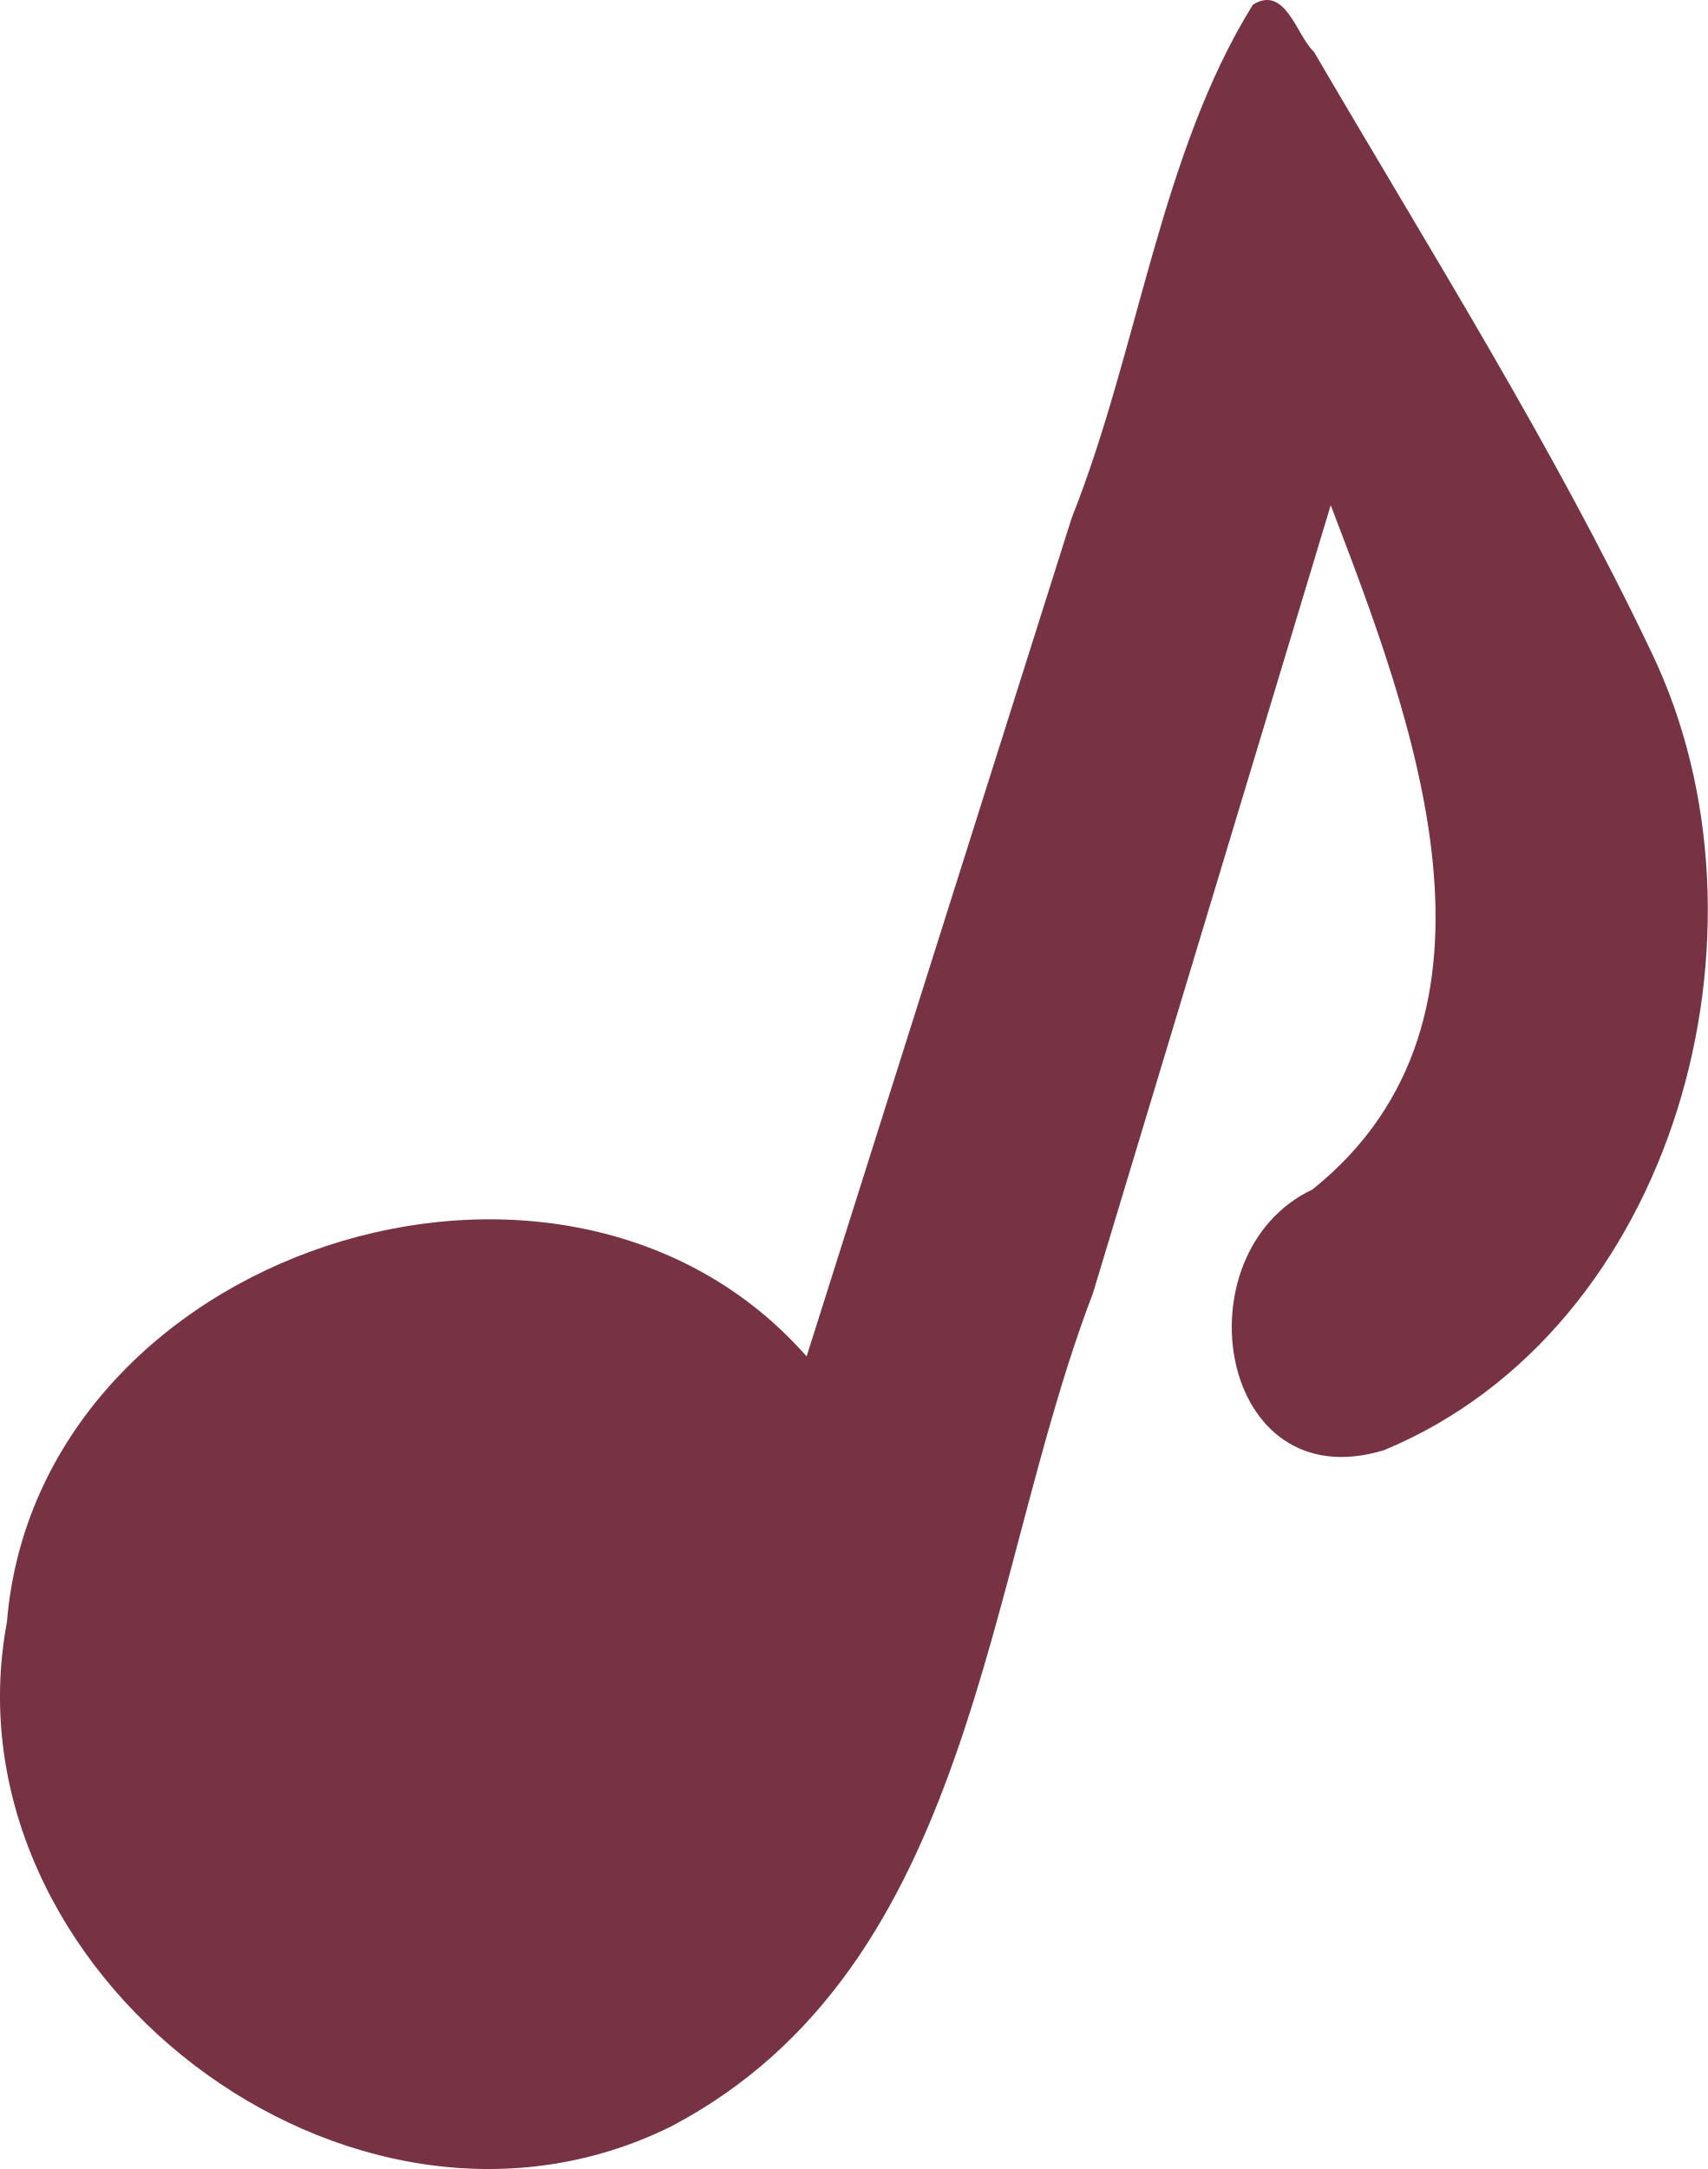
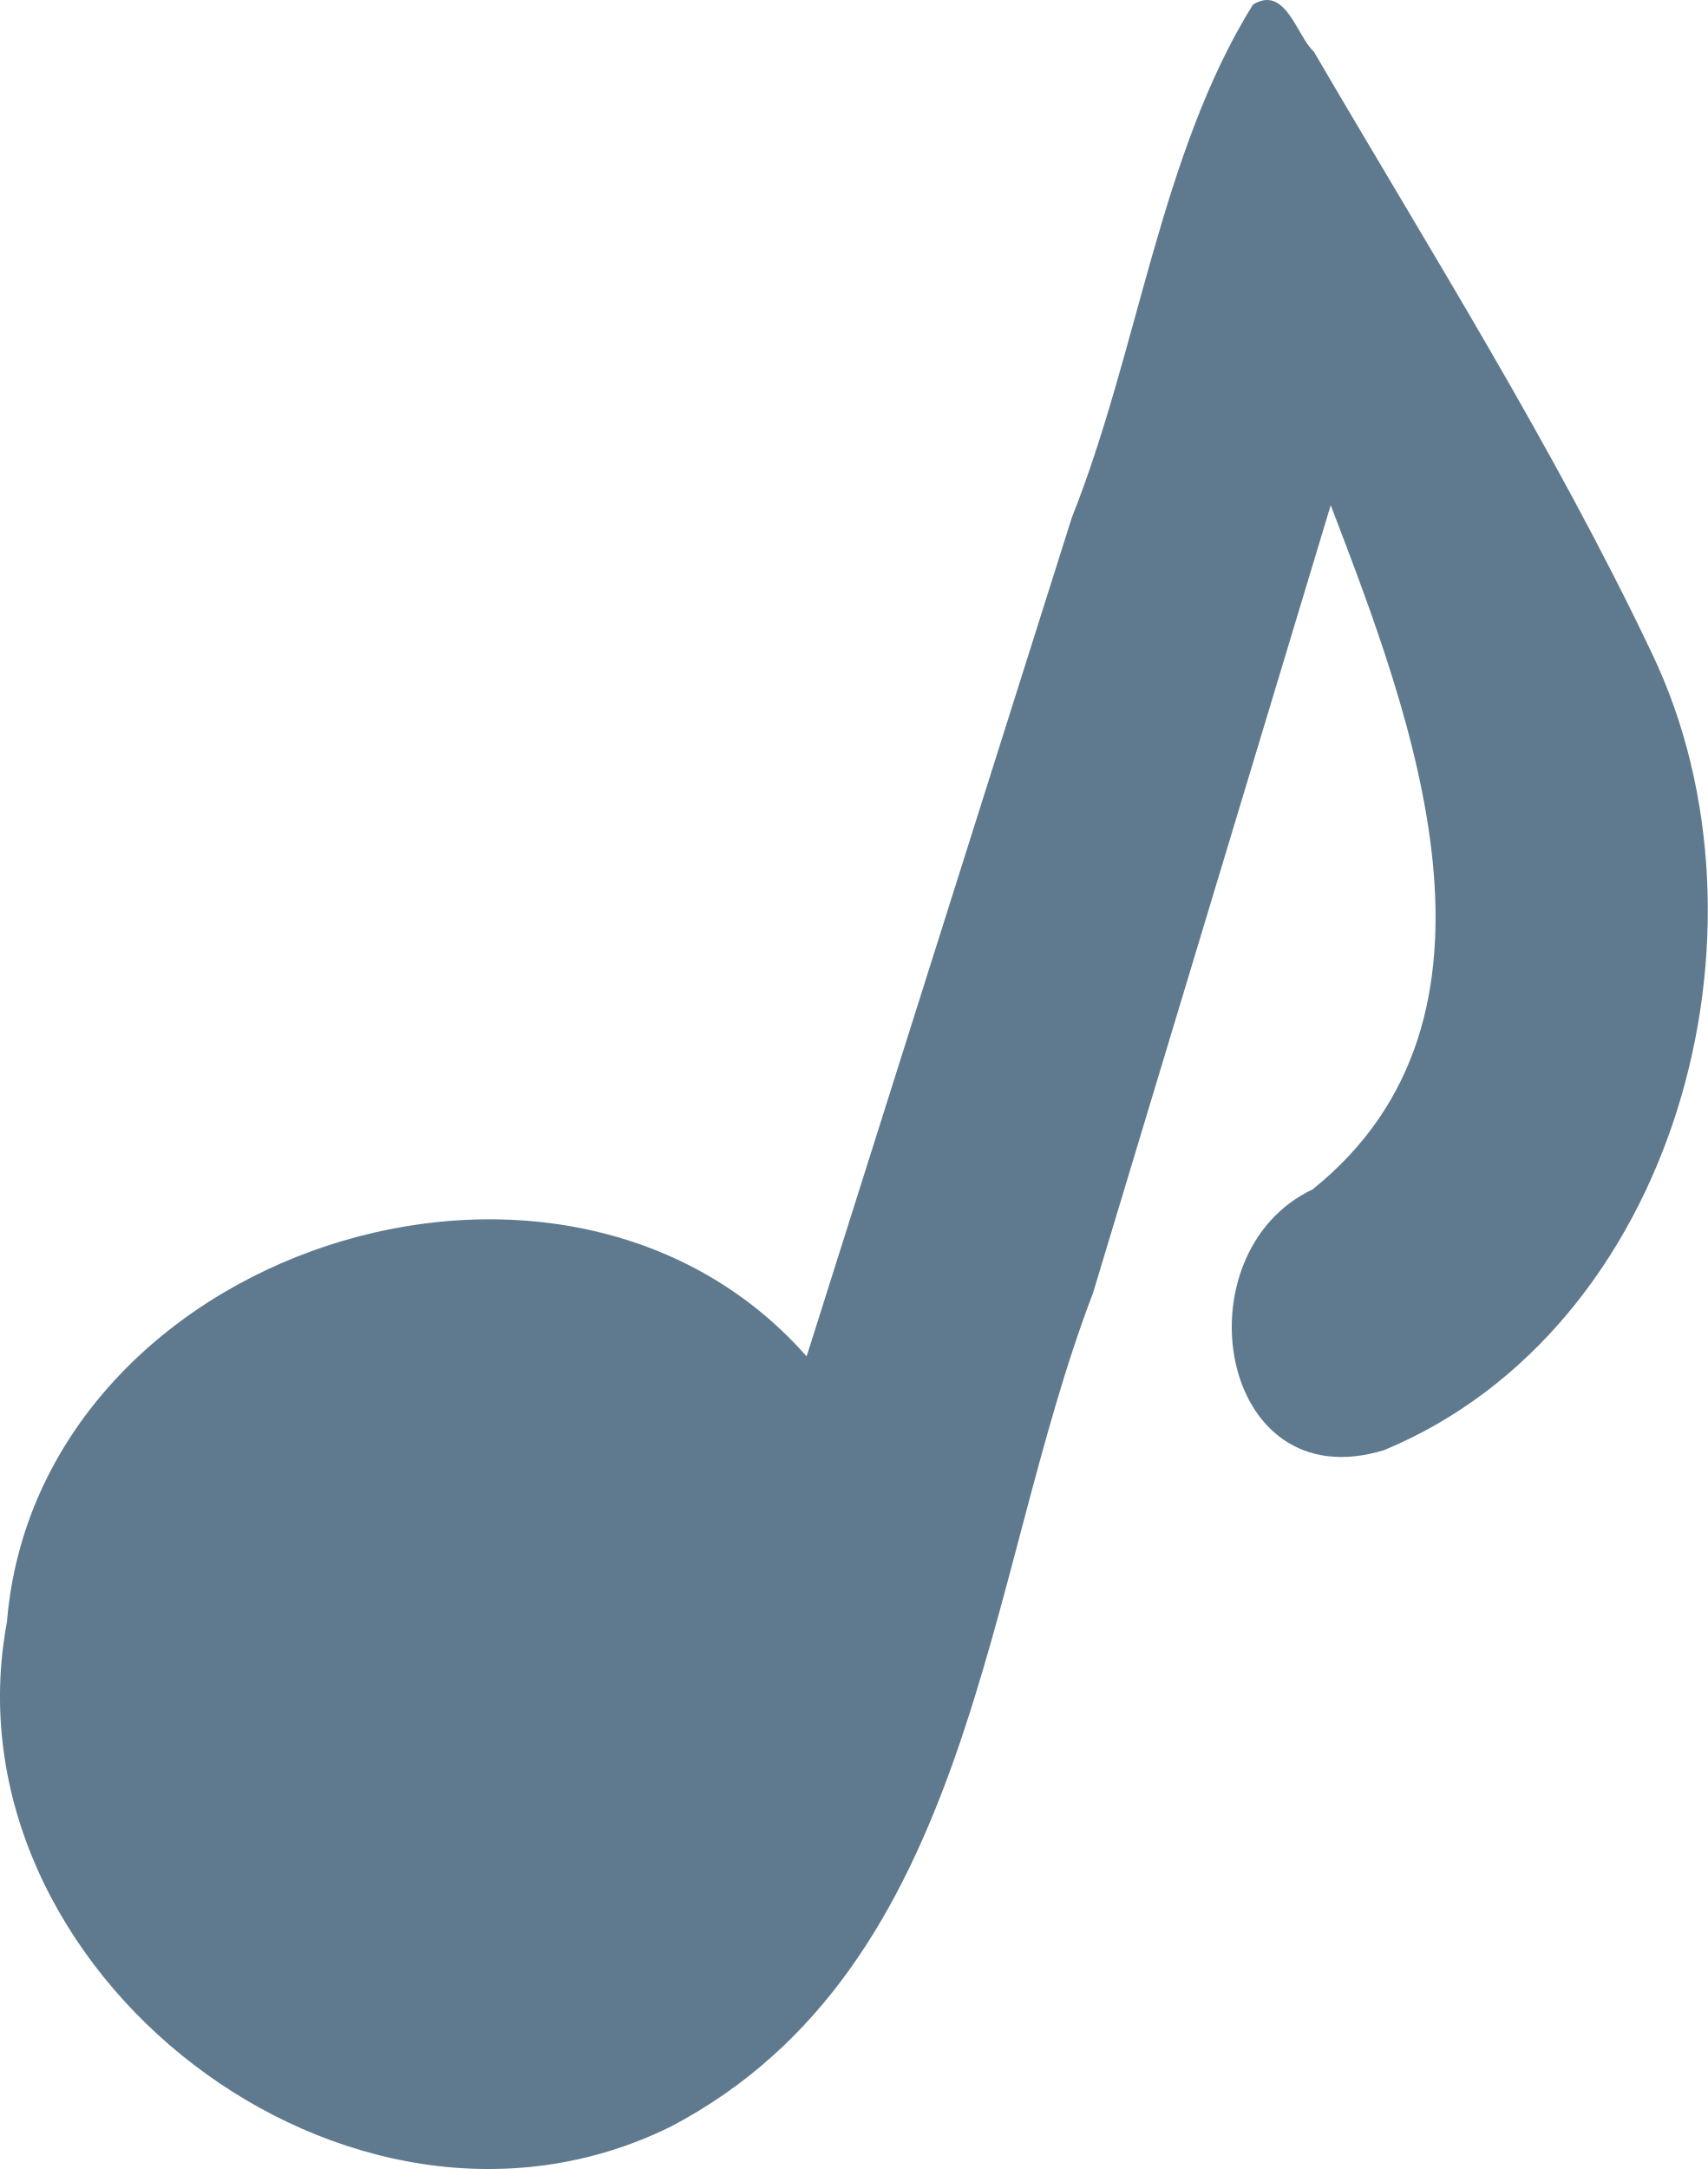
<svg xmlns="http://www.w3.org/2000/svg" version="1.1" width="74.519" height="94.626" viewBox="0,0,74.519,94.626">
  <g transform="translate(-202.2557,-132.2022)">
-     <g fill="#773344" stroke="none" stroke-miterlimit="10">
+     <g fill="#5F7A8F" stroke="none" stroke-miterlimit="10">
      <path d="M256.929,132.403c1.43,-0.883 1.917,1.393 2.657,2.054c5.049,8.642 10.469,17.243 14.752,26.251c5.775,12.071 1.053,29.467 -11.685,34.758c-7.277,2.228 -8.976,-8.612 -3.124,-11.374c9.381,-7.529 4.338,-20.577 0.792,-29.85c-3.458,11.461 -6.918,22.921 -10.376,34.382c-4.782,12.475 -5.145,29.378 -18.4,36.344c-14.05,6.967 -31.833,-6.792 -28.987,-22c1.329,-16.194 24.233,-23.704 34.894,-11.591l11.573,-36.598c2.9,-7.279 3.85,-15.86 7.903,-22.377z" />
    </g>
  </g>
</svg>
